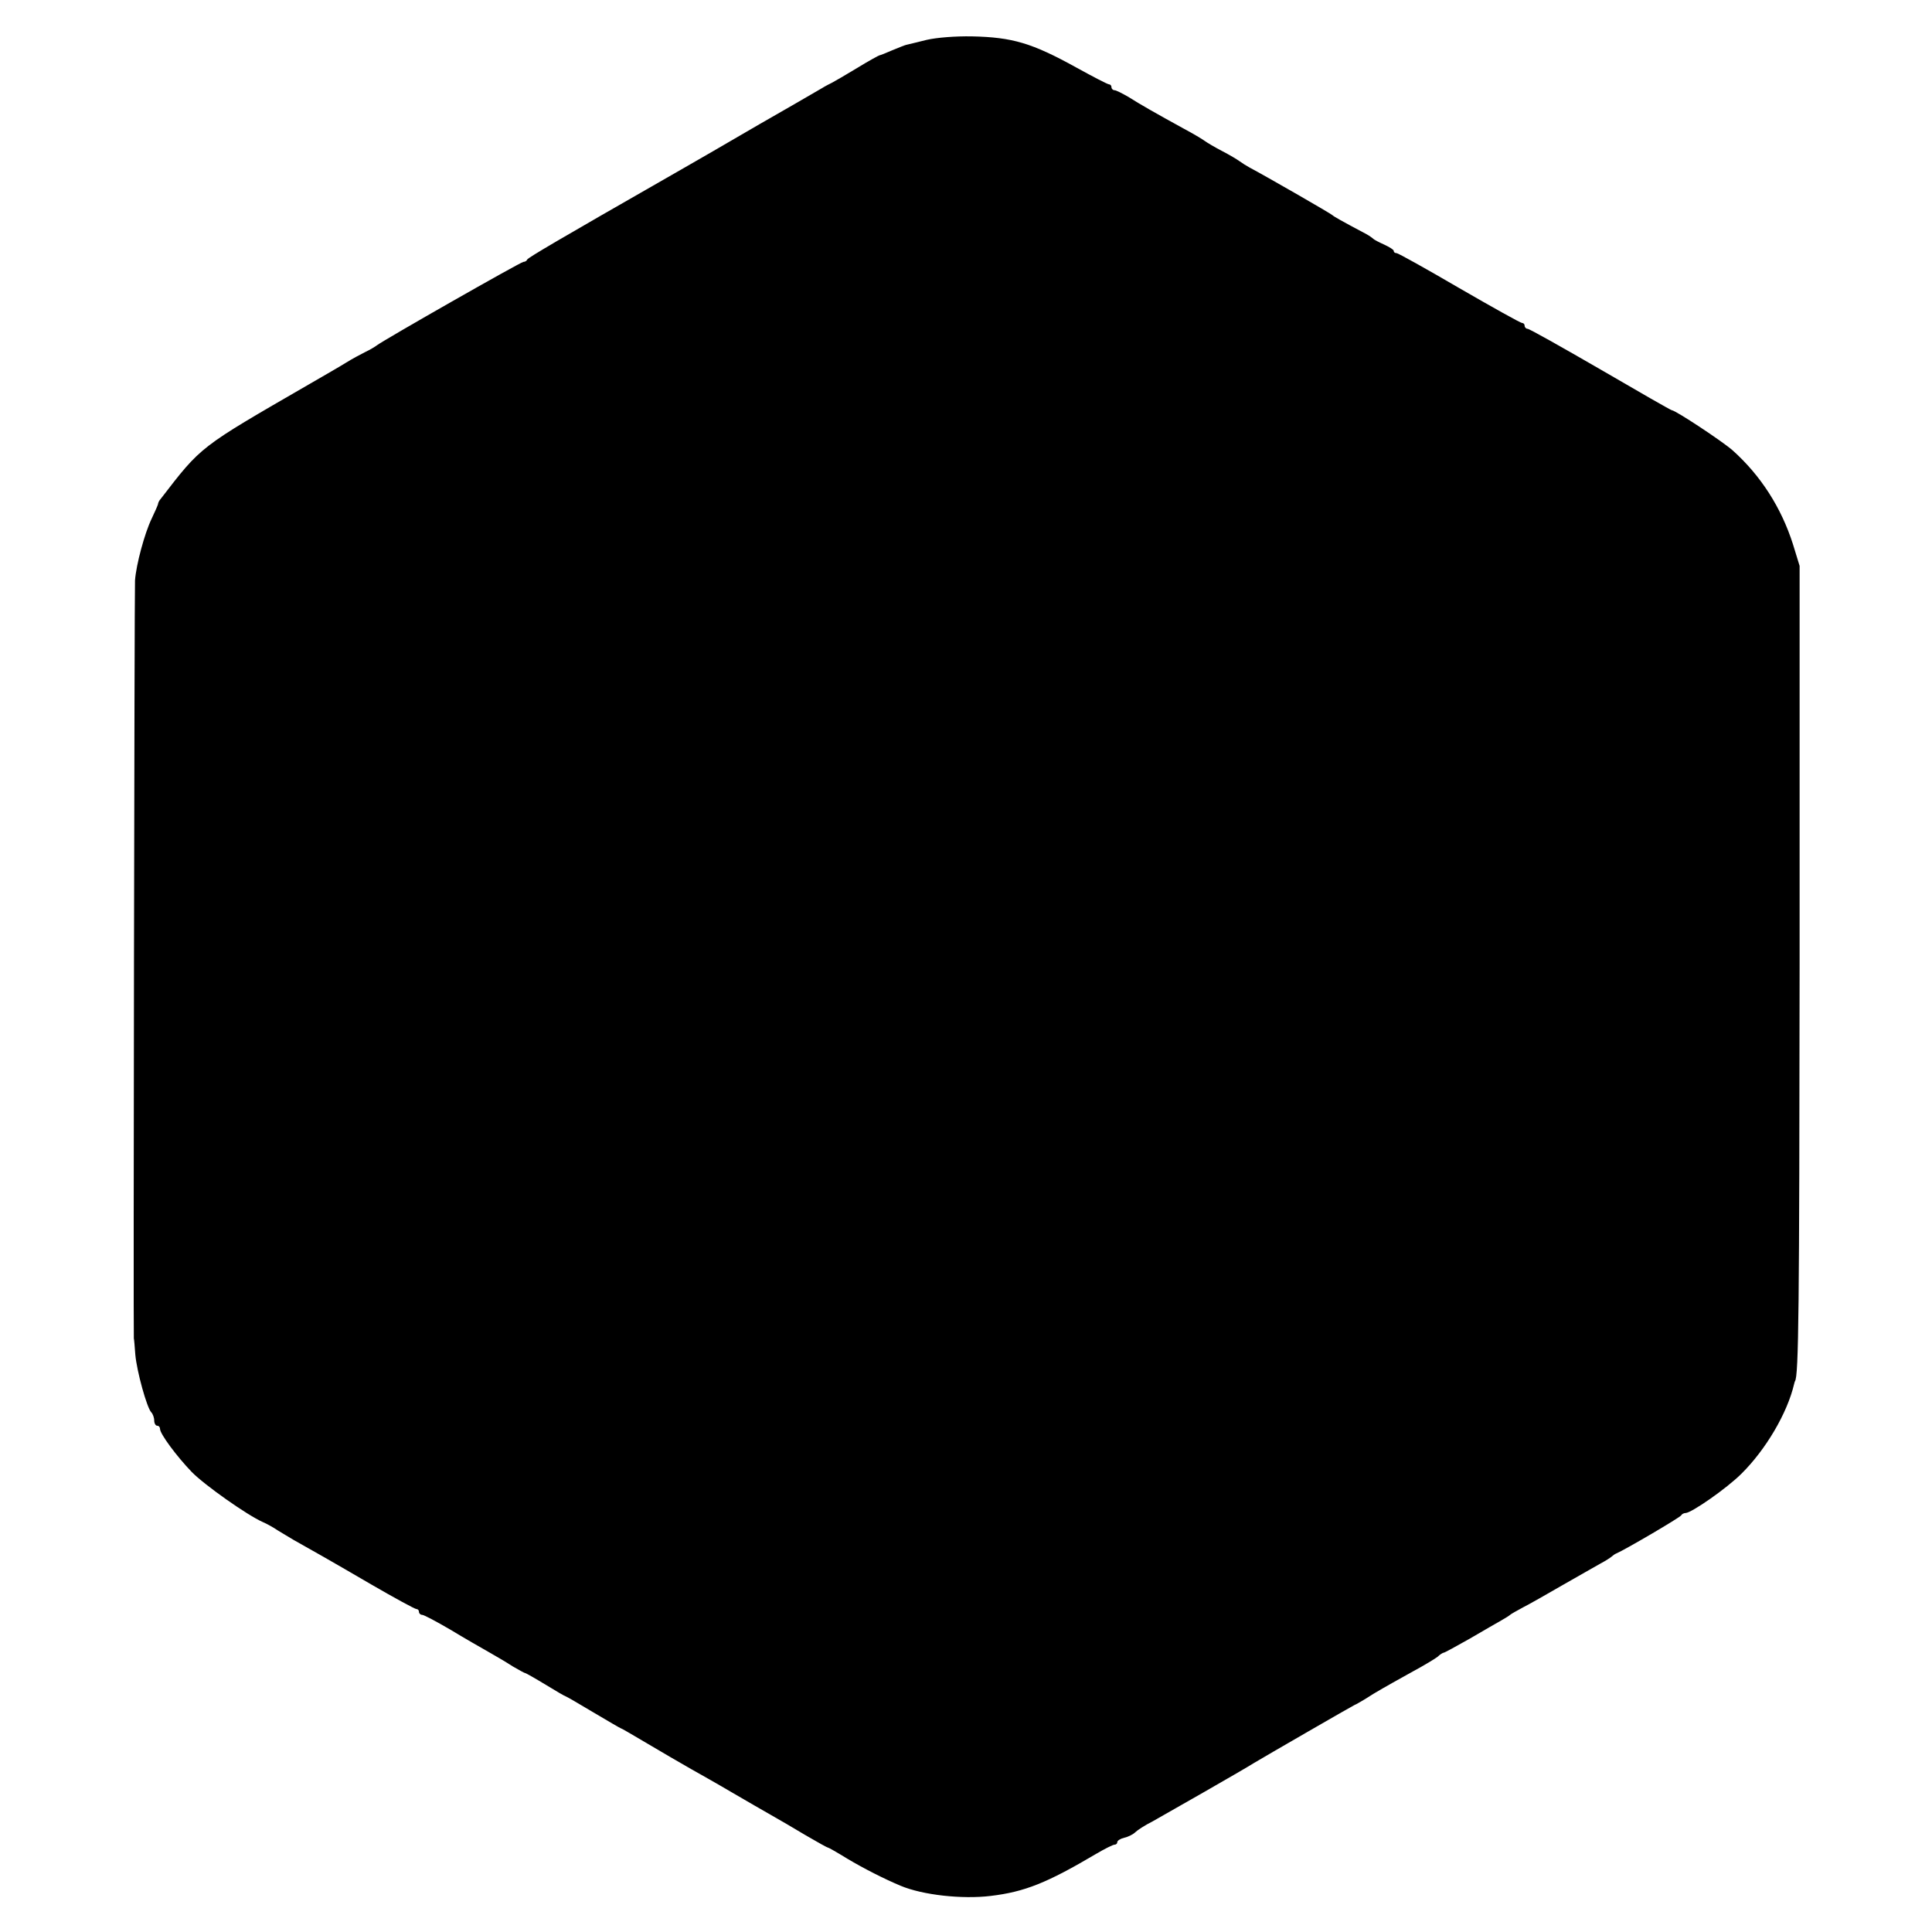
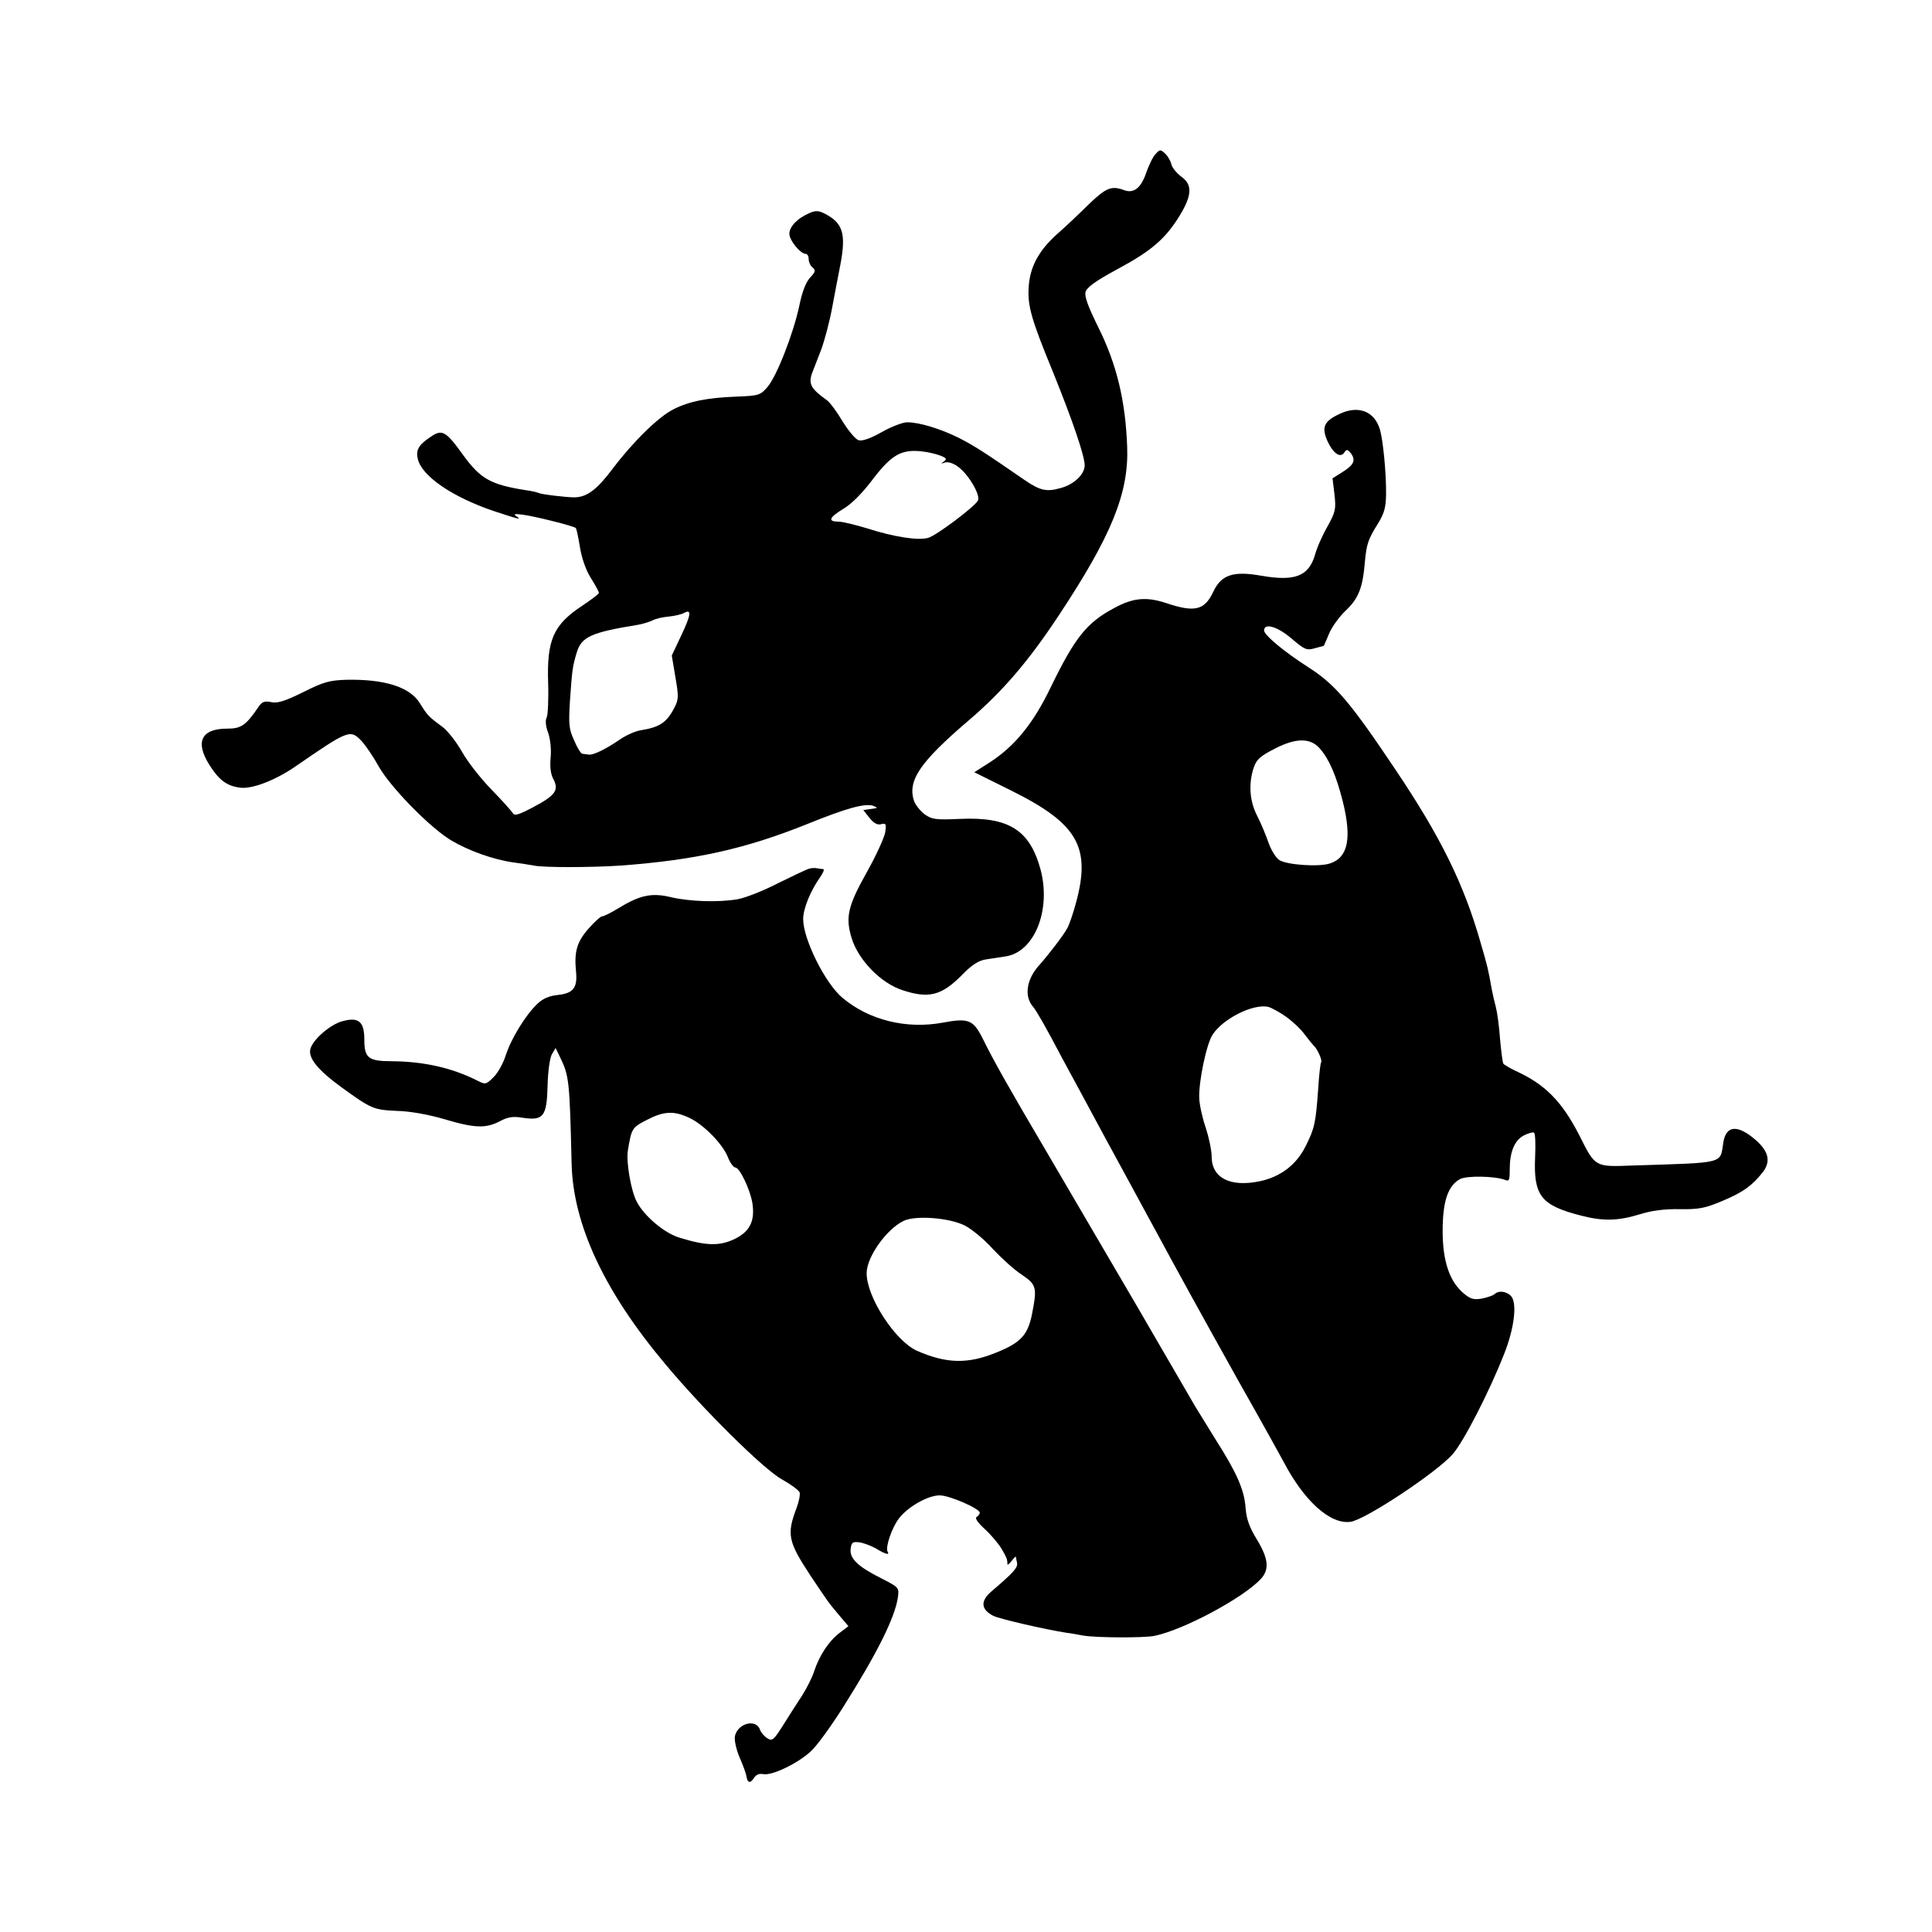
- <svg xmlns="http://www.w3.org/2000/svg" version="1.0" width="664pt" height="664pt" viewBox="0 0 664 664" preserveAspectRatio="xMidYMid meet">
-   <g transform="translate(0,664) scale(0.1,-0.1)" fill="#000000" stroke="none">
-     <path d="M3185 6503 c-33 -8 -64 -16 -70 -17 -5 -1 -27 -10 -49 -19 -21 -9 -40 -17 -43 -17 -2 0 -37 -19 -76 -43 -40 -24 -79 -47 -87 -51 -8 -4 -24 -12 -35 -19 -27 -16 -171 -99 -215 -124 -19 -11 -91 -53 -160 -93 -69 -40 -141 -81 -160 -92 -367 -210 -476 -274 -478 -280 -2 -5 -8 -8 -13 -8 -9 0 -481 -269 -504 -287 -5 -4 -23 -15 -40 -23 -16 -8 -46 -24 -65 -36 -19 -12 -78 -46 -130 -76 -377 -218 -367 -210 -508 -393 -5 -5 -9 -14 -9 -18 -1 -4 -11 -27 -22 -50 -24 -50 -53 -157 -57 -212 -2 -33 -6 -2589 -4 -2605 1 -3 3 -27 5 -55 5 -58 40 -184 55 -199 5 -5 10 -18 10 -28 0 -10 5 -18 10 -18 6 0 10 -5 10 -11 0 -17 57 -94 109 -148 44 -45 190 -148 244 -172 12 -5 36 -18 52 -29 17 -10 41 -25 55 -33 59 -33 128 -72 265 -152 81 -47 151 -85 156 -85 5 0 9 -4 9 -10 0 -5 5 -10 11 -10 6 0 49 -23 97 -51 48 -29 107 -63 132 -77 25 -14 62 -36 82 -49 21 -12 40 -23 43 -23 2 0 34 -18 70 -40 36 -22 67 -40 69 -40 2 0 45 -25 95 -55 51 -30 93 -55 95 -55 2 0 43 -24 92 -53 49 -29 114 -67 144 -84 30 -17 96 -54 145 -83 50 -29 110 -64 135 -78 25 -14 78 -45 118 -69 41 -24 75 -43 78 -43 2 0 32 -17 66 -38 57 -34 128 -70 183 -93 76 -32 212 -47 310 -35 117 14 194 45 363 145 29 17 57 31 62 31 6 0 10 4 10 9 0 5 11 12 24 15 14 3 31 12 38 19 7 7 33 24 59 37 43 24 318 181 349 201 33 20 343 199 345 199 2 0 32 17 66 39 35 21 96 55 134 76 39 21 77 44 86 51 8 8 18 14 21 14 3 0 43 22 89 48 46 27 95 55 109 63 14 8 27 16 30 19 3 3 23 14 45 26 22 11 83 46 135 76 52 30 111 63 130 74 19 10 37 22 40 25 3 3 10 8 15 10 27 11 220 124 223 131 2 4 9 8 15 8 20 0 142 85 192 135 84 83 158 209 181 308 1 4 2 8 3 10 13 16 15 256 16 1432 l0 1370 -23 75 c-40 125 -110 235 -207 322 -35 31 -197 138 -209 138 -3 0 -113 63 -245 140 -133 77 -245 140 -251 140 -5 0 -10 5 -10 10 0 6 -4 10 -9 10 -5 0 -102 54 -216 120 -113 66 -210 120 -215 120 -6 0 -10 3 -10 8 0 4 -15 13 -32 21 -18 8 -35 17 -38 20 -3 3 -14 11 -25 17 -87 46 -111 60 -115 64 -4 5 -232 136 -285 164 -11 6 -27 16 -35 22 -8 6 -35 22 -60 35 -25 13 -52 29 -60 35 -8 6 -40 25 -70 41 -93 51 -153 85 -192 110 -21 12 -42 23 -48 23 -5 0 -10 5 -10 10 0 6 -4 10 -8 10 -5 0 -55 26 -113 58 -152 84 -219 104 -359 107 -56 1 -120 -4 -155 -12z" />
+ <svg xmlns="http://www.w3.org/2000/svg" version="1.0" width="700pt" height="700pt" viewBox="0 0 700 700" preserveAspectRatio="xMidYMid meet">
+   <g transform="translate(0,700) scale(0.1,-0.1)" fill="#000000" stroke="none">
+     <path d="M4187 6442 c-10 -10 -24 -40 -33 -65 -19 -58 -46 -79 -81 -66 -46 17 -65 9 -127 -50 -33 -33 -86 -83 -118 -111 -65 -59 -97 -118 -101 -192 -4 -66 9 -114 89 -308 71 -176 114 -302 114 -336 0 -32 -38 -69 -86 -82 -52 -15 -75 -10 -132 29 -142 98 -182 124 -237 152 -66 33 -144 57 -188 57 -16 0 -58 -16 -93 -36 -41 -23 -70 -33 -83 -29 -11 3 -37 34 -58 68 -20 34 -46 69 -57 77 -60 43 -69 60 -51 105 4 11 18 47 31 80 12 33 30 101 39 150 9 50 23 120 30 157 21 112 9 150 -57 184 -22 11 -33 12 -55 2 -43 -18 -73 -49 -73 -75 0 -24 40 -73 60 -73 5 0 10 -8 10 -19 0 -10 6 -24 14 -30 12 -10 11 -16 -9 -37 -15 -16 -29 -52 -39 -102 -22 -103 -83 -258 -116 -295 -25 -29 -32 -31 -111 -34 -106 -4 -172 -17 -229 -46 -54 -27 -146 -117 -220 -215 -57 -76 -93 -103 -138 -104 -32 0 -122 11 -131 16 -3 2 -24 7 -46 10 -127 20 -164 41 -226 126 -64 89 -77 96 -119 67 -44 -29 -54 -48 -46 -81 16 -62 124 -136 273 -187 94 -31 106 -34 83 -19 -11 8 -4 9 25 5 45 -6 184 -41 191 -48 3 -2 9 -33 15 -68 6 -39 21 -83 39 -112 17 -27 30 -51 30 -55 0 -4 -28 -25 -61 -47 -104 -69 -128 -123 -123 -279 2 -60 -1 -116 -5 -125 -6 -10 -4 -32 5 -56 8 -23 12 -61 9 -90 -3 -33 0 -60 10 -78 21 -40 7 -59 -72 -101 -55 -29 -69 -33 -75 -22 -5 8 -40 47 -78 86 -38 39 -86 100 -106 136 -20 35 -52 77 -73 92 -49 36 -53 41 -79 83 -36 60 -129 89 -268 86 -61 -2 -82 -8 -156 -45 -65 -32 -92 -41 -115 -36 -26 5 -34 2 -49 -21 -44 -64 -61 -75 -111 -75 -94 0 -117 -48 -64 -132 35 -55 63 -76 112 -82 43 -5 124 26 195 74 199 137 203 139 246 93 14 -16 41 -55 59 -88 43 -77 187 -224 264 -270 64 -38 154 -70 227 -80 23 -3 56 -8 72 -11 35 -8 215 -7 316 0 271 20 452 61 674 150 143 58 211 77 241 66 17 -7 16 -8 -9 -11 l-28 -4 22 -28 c16 -20 29 -27 43 -23 17 4 19 1 14 -31 -4 -20 -34 -86 -68 -146 -67 -120 -76 -160 -54 -234 24 -81 107 -166 186 -191 95 -31 141 -19 215 56 36 37 60 52 87 56 20 3 53 8 72 11 104 17 164 169 125 315 -39 143 -115 191 -292 183 -87 -4 -101 -2 -127 16 -16 12 -33 33 -39 48 -25 74 20 141 198 293 123 105 217 215 326 380 192 290 254 444 248 610 -6 168 -38 301 -106 437 -35 71 -49 108 -45 125 5 17 35 39 116 83 123 66 174 110 226 195 44 73 46 111 5 140 -16 12 -33 32 -36 45 -3 13 -14 31 -23 39 -16 15 -19 15 -34 -2z m-782 -1092 c24 -9 27 -13 15 -22 -12 -8 -11 -9 3 -4 11 4 31 -2 48 -15 38 -27 83 -104 72 -123 -13 -23 -152 -128 -181 -135 -36 -10 -125 4 -218 34 -43 13 -91 25 -106 25 -40 0 -34 15 17 46 28 16 67 55 100 98 73 97 108 118 181 111 22 -2 53 -9 69 -15z m-937 -653 l-34 -72 13 -78 c12 -69 12 -81 -3 -110 -28 -55 -54 -72 -123 -83 -19 -3 -53 -18 -76 -34 -51 -35 -97 -57 -112 -54 -7 1 -17 2 -23 3 -5 0 -19 22 -30 49 -19 41 -20 58 -15 142 8 113 9 124 25 177 17 56 54 72 220 99 19 3 43 11 54 16 10 6 36 12 58 14 22 2 47 8 56 13 29 16 26 -6 -10 -82z" />
+     <path d="M4855 5501 c-58 -27 -68 -48 -45 -100 21 -45 47 -62 61 -40 8 12 12 11 24 -4 18 -25 10 -42 -32 -68 l-35 -22 7 -58 c6 -54 4 -63 -25 -116 -18 -31 -39 -78 -46 -105 -23 -76 -73 -95 -194 -74 -101 18 -145 4 -174 -58 -32 -68 -68 -76 -174 -40 -68 22 -117 18 -183 -18 -101 -53 -144 -107 -232 -288 -63 -131 -129 -212 -219 -271 l-58 -37 133 -66 c242 -120 291 -205 235 -409 -10 -37 -24 -78 -31 -90 -13 -25 -72 -101 -100 -132 -48 -52 -58 -115 -23 -154 13 -16 45 -72 105 -186 18 -33 47 -87 65 -120 74 -138 122 -226 176 -325 31 -58 74 -136 95 -175 82 -152 164 -301 303 -550 81 -143 153 -273 162 -290 74 -142 168 -228 242 -219 51 5 315 180 372 246 39 45 132 225 186 363 37 93 48 186 24 210 -17 17 -45 20 -59 6 -6 -5 -26 -12 -46 -16 -29 -5 -41 -2 -66 19 -51 43 -76 116 -76 226 0 107 19 164 63 188 25 13 127 11 163 -3 15 -6 17 -1 17 37 0 64 17 106 51 124 16 8 33 13 37 10 5 -3 6 -43 4 -89 -6 -139 21 -174 165 -211 81 -21 134 -20 213 4 44 14 91 20 146 19 69 -1 91 3 155 30 76 32 107 55 146 104 29 38 22 74 -24 115 -66 58 -109 56 -119 -7 -13 -79 13 -73 -332 -84 -133 -5 -132 -6 -189 108 -64 125 -125 187 -234 236 -20 10 -39 21 -42 25 -3 5 -8 45 -12 89 -3 44 -10 96 -15 115 -5 19 -12 49 -15 65 -12 69 -16 87 -41 171 -60 211 -145 383 -307 624 -164 245 -219 310 -316 372 -89 57 -161 117 -161 134 0 28 49 14 100 -30 47 -40 54 -43 83 -35 18 5 33 9 33 9 1 0 9 19 19 43 9 23 36 61 60 84 47 44 62 82 70 174 6 68 12 85 47 141 23 37 29 58 30 105 1 78 -11 201 -23 239 -20 64 -77 86 -144 55z m-73 -1213 c34 -39 59 -97 83 -191 33 -133 20 -203 -45 -225 -38 -14 -158 -6 -185 12 -13 9 -30 37 -39 63 -9 26 -27 70 -41 97 -28 54 -32 118 -12 176 10 29 24 41 77 68 76 39 128 39 162 0z m-125 -970 c23 -16 55 -45 70 -66 15 -20 31 -39 34 -42 12 -10 30 -51 26 -58 -3 -4 -8 -48 -11 -98 -9 -124 -13 -141 -44 -204 -34 -70 -92 -114 -168 -130 -107 -22 -174 12 -174 90 0 22 -10 69 -21 103 -12 34 -23 83 -24 109 -2 59 26 196 49 230 38 58 147 112 201 100 11 -3 39 -18 62 -34z" />
+     <path d="M2930 3852 c-8 -2 -58 -26 -111 -52 -52 -27 -118 -53 -146 -58 -68 -12 -175 -9 -245 8 -68 16 -111 6 -188 -41 -26 -16 -52 -29 -58 -29 -6 0 -28 -20 -50 -45 -42 -48 -52 -83 -45 -155 6 -59 -10 -79 -66 -85 -31 -3 -54 -13 -74 -32 -42 -40 -94 -124 -114 -185 -9 -29 -29 -66 -45 -81 -26 -26 -29 -27 -55 -14 -94 48 -196 71 -314 72 -85 0 -99 12 -99 79 0 65 -21 82 -79 66 -43 -11 -105 -64 -116 -99 -10 -33 25 -77 113 -141 108 -78 115 -81 200 -85 47 -1 114 -13 172 -30 110 -33 151 -34 202 -7 28 15 47 18 83 12 74 -11 86 5 89 115 1 52 8 100 15 114 l14 24 17 -35 c32 -66 34 -86 41 -383 5 -221 118 -464 340 -728 135 -162 356 -381 422 -417 32 -18 61 -39 64 -47 3 -7 -2 -33 -11 -57 -36 -95 -31 -121 50 -244 67 -100 63 -95 105 -145 l33 -39 -33 -25 c-39 -30 -73 -83 -91 -138 -7 -22 -27 -62 -45 -90 -18 -27 -49 -76 -69 -108 -33 -52 -38 -56 -56 -45 -11 7 -23 21 -26 30 -13 41 -79 26 -91 -21 -3 -14 3 -45 16 -77 13 -29 24 -60 25 -68 4 -26 14 -29 27 -9 8 13 19 18 35 15 31 -6 123 38 170 81 22 19 75 92 119 162 122 193 187 323 198 396 5 37 5 37 -59 70 -86 43 -116 72 -112 107 3 23 7 27 31 24 15 -2 42 -12 60 -22 34 -21 52 -26 43 -12 -9 15 15 86 40 119 33 44 106 85 149 85 35 0 145 -48 145 -63 0 -4 -5 -11 -11 -15 -8 -4 3 -20 28 -43 22 -20 49 -52 61 -71 19 -33 22 -39 22 -57 0 -5 7 1 15 11 8 11 15 18 16 15 0 -2 2 -12 4 -22 3 -17 -13 -35 -94 -104 -39 -34 -37 -64 7 -87 23 -12 195 -51 267 -62 11 -1 38 -6 60 -10 47 -8 218 -9 258 -1 104 21 321 137 385 206 32 34 28 74 -14 143 -27 44 -38 74 -41 115 -5 66 -32 127 -109 248 -31 50 -64 104 -74 120 -10 17 -105 181 -212 365 -108 184 -254 434 -325 555 -139 236 -191 328 -234 415 -33 65 -51 72 -142 55 -133 -25 -269 9 -365 90 -63 53 -142 213 -142 285 0 38 27 103 61 151 11 16 17 29 12 30 -4 0 -15 2 -23 3 -8 2 -22 1 -30 -2z m-435 -901 c52 -23 123 -95 142 -143 8 -21 21 -38 27 -38 16 0 54 -80 62 -129 10 -65 -9 -104 -66 -131 -54 -25 -101 -24 -196 5 -56 16 -130 79 -157 131 -21 40 -39 145 -32 186 13 79 15 83 68 110 61 32 98 34 152 9z m1000 -391 c24 -12 71 -50 102 -85 32 -34 79 -77 106 -94 53 -36 55 -47 36 -143 -15 -75 -41 -103 -128 -138 -104 -43 -182 -41 -289 6 -79 36 -182 194 -182 281 0 59 73 161 135 190 44 20 163 11 220 -17z" />
  </g>
</svg>
